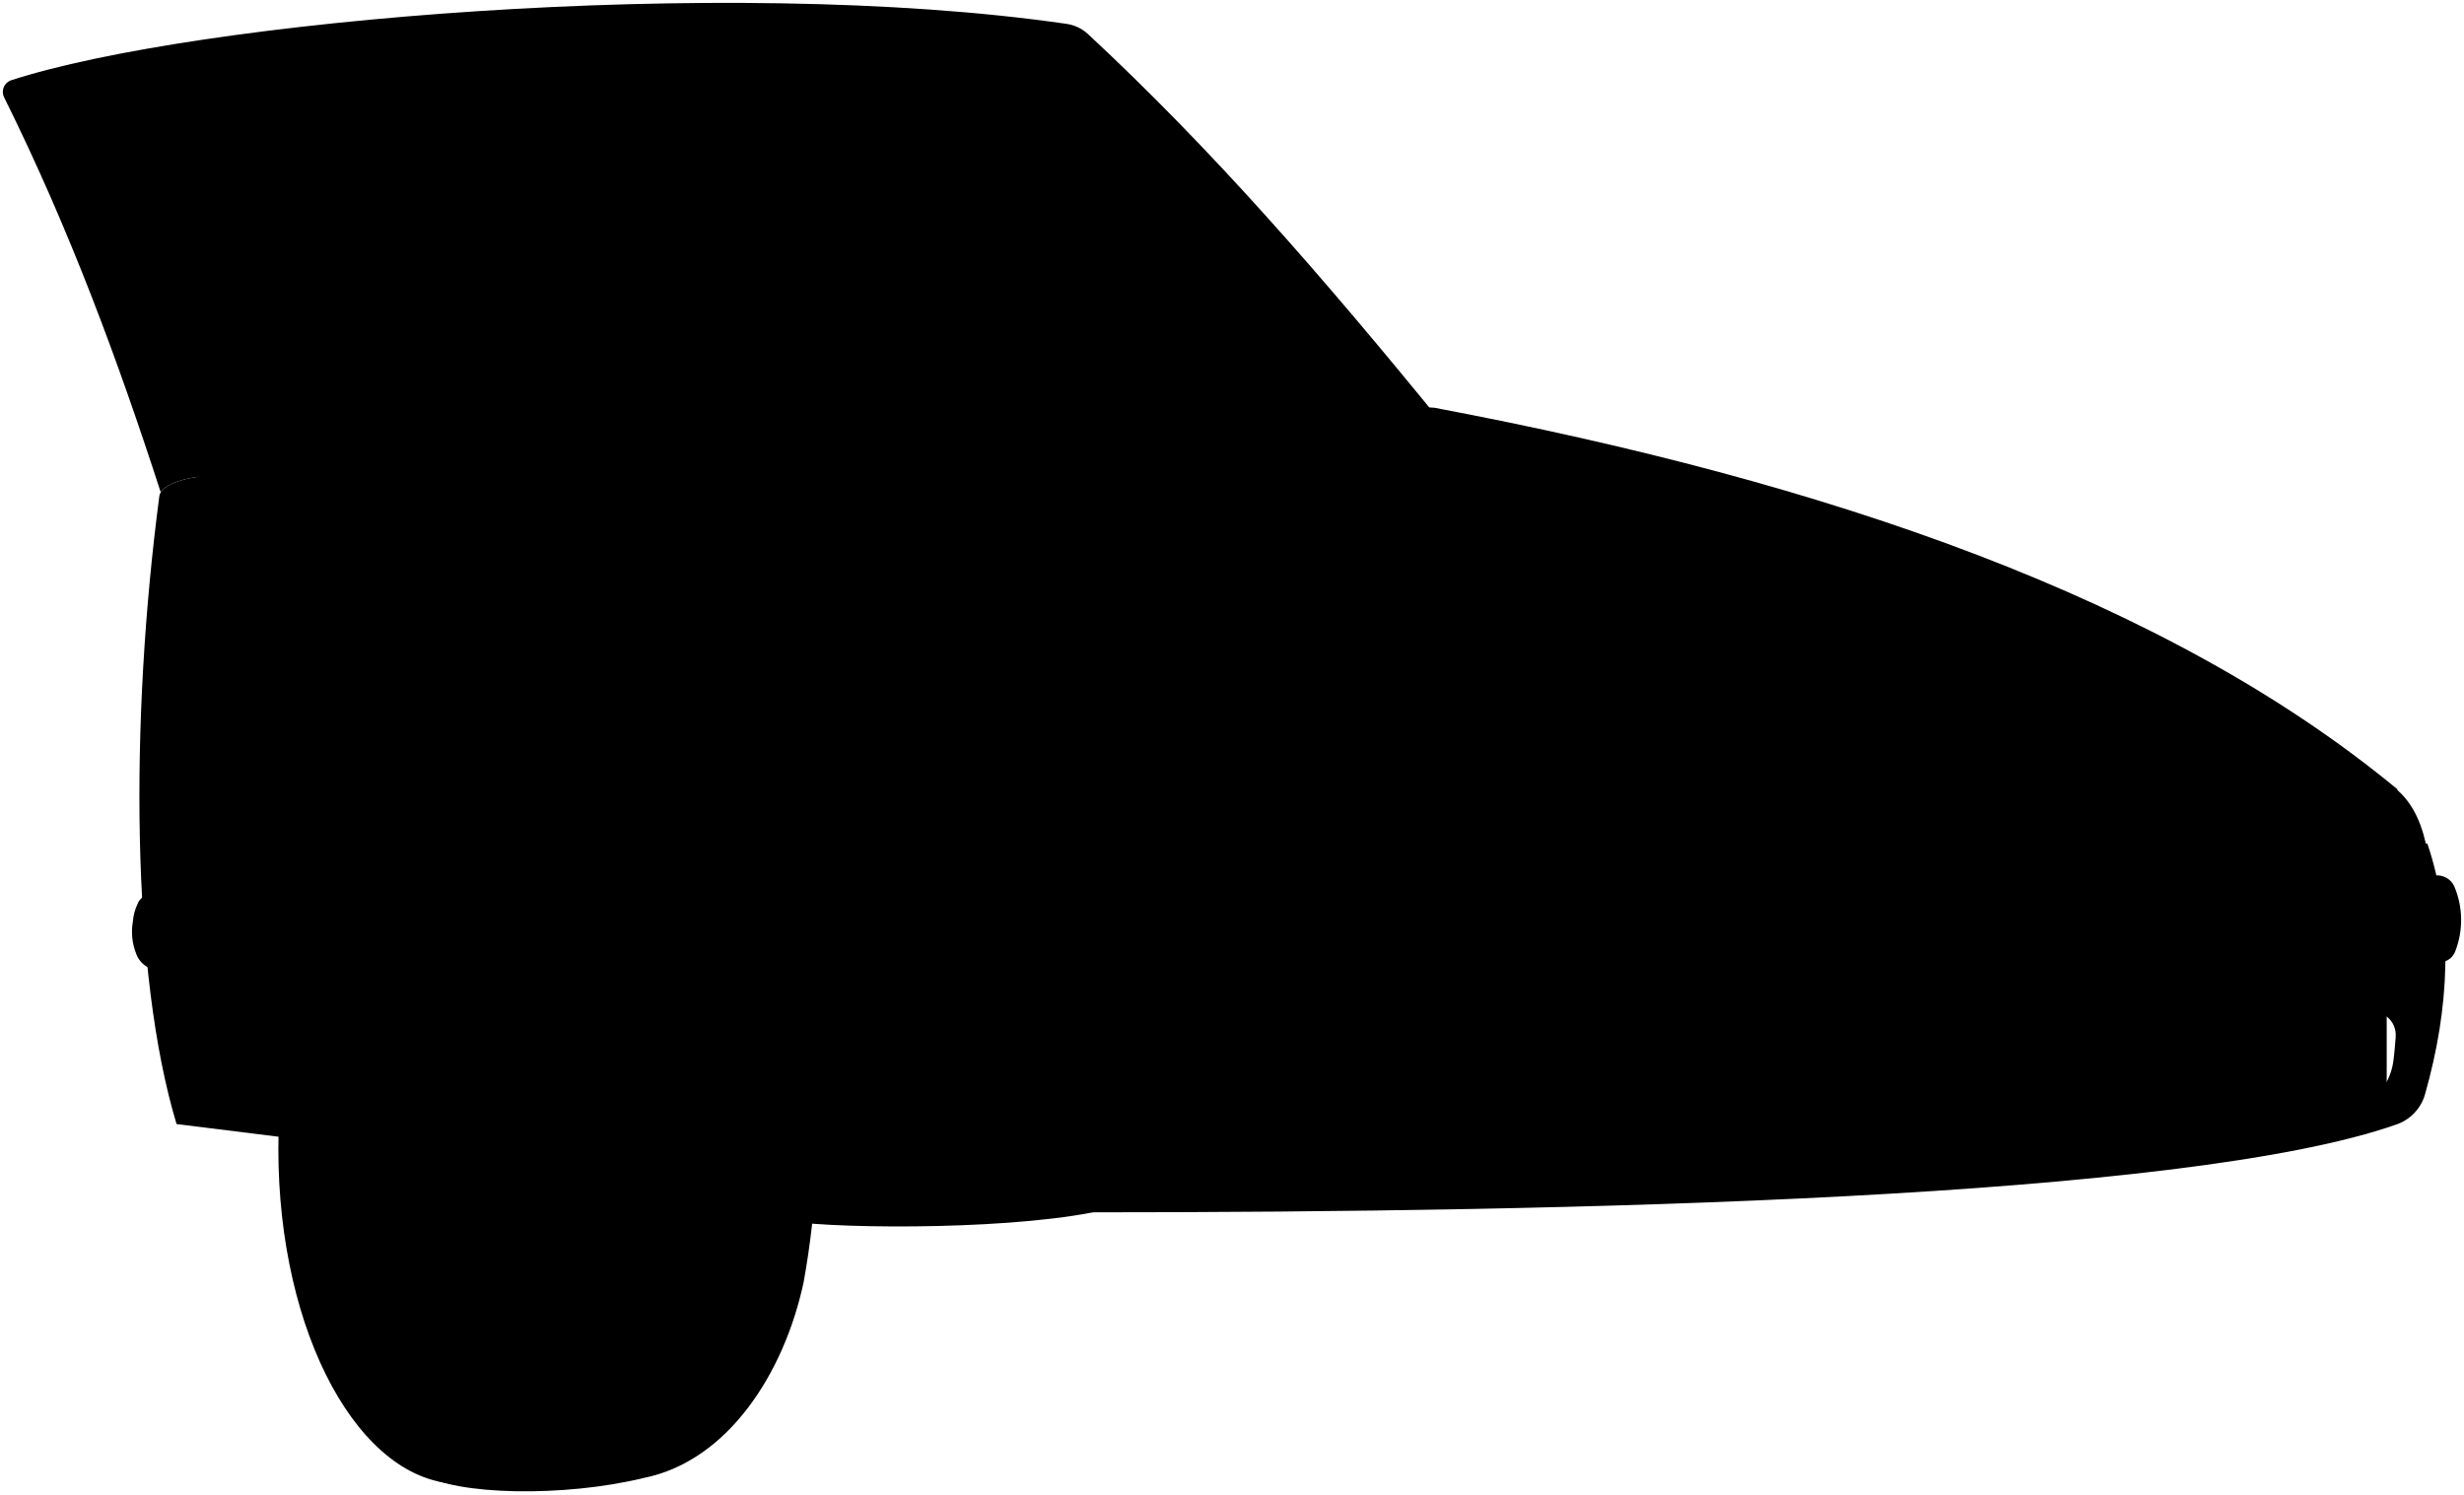
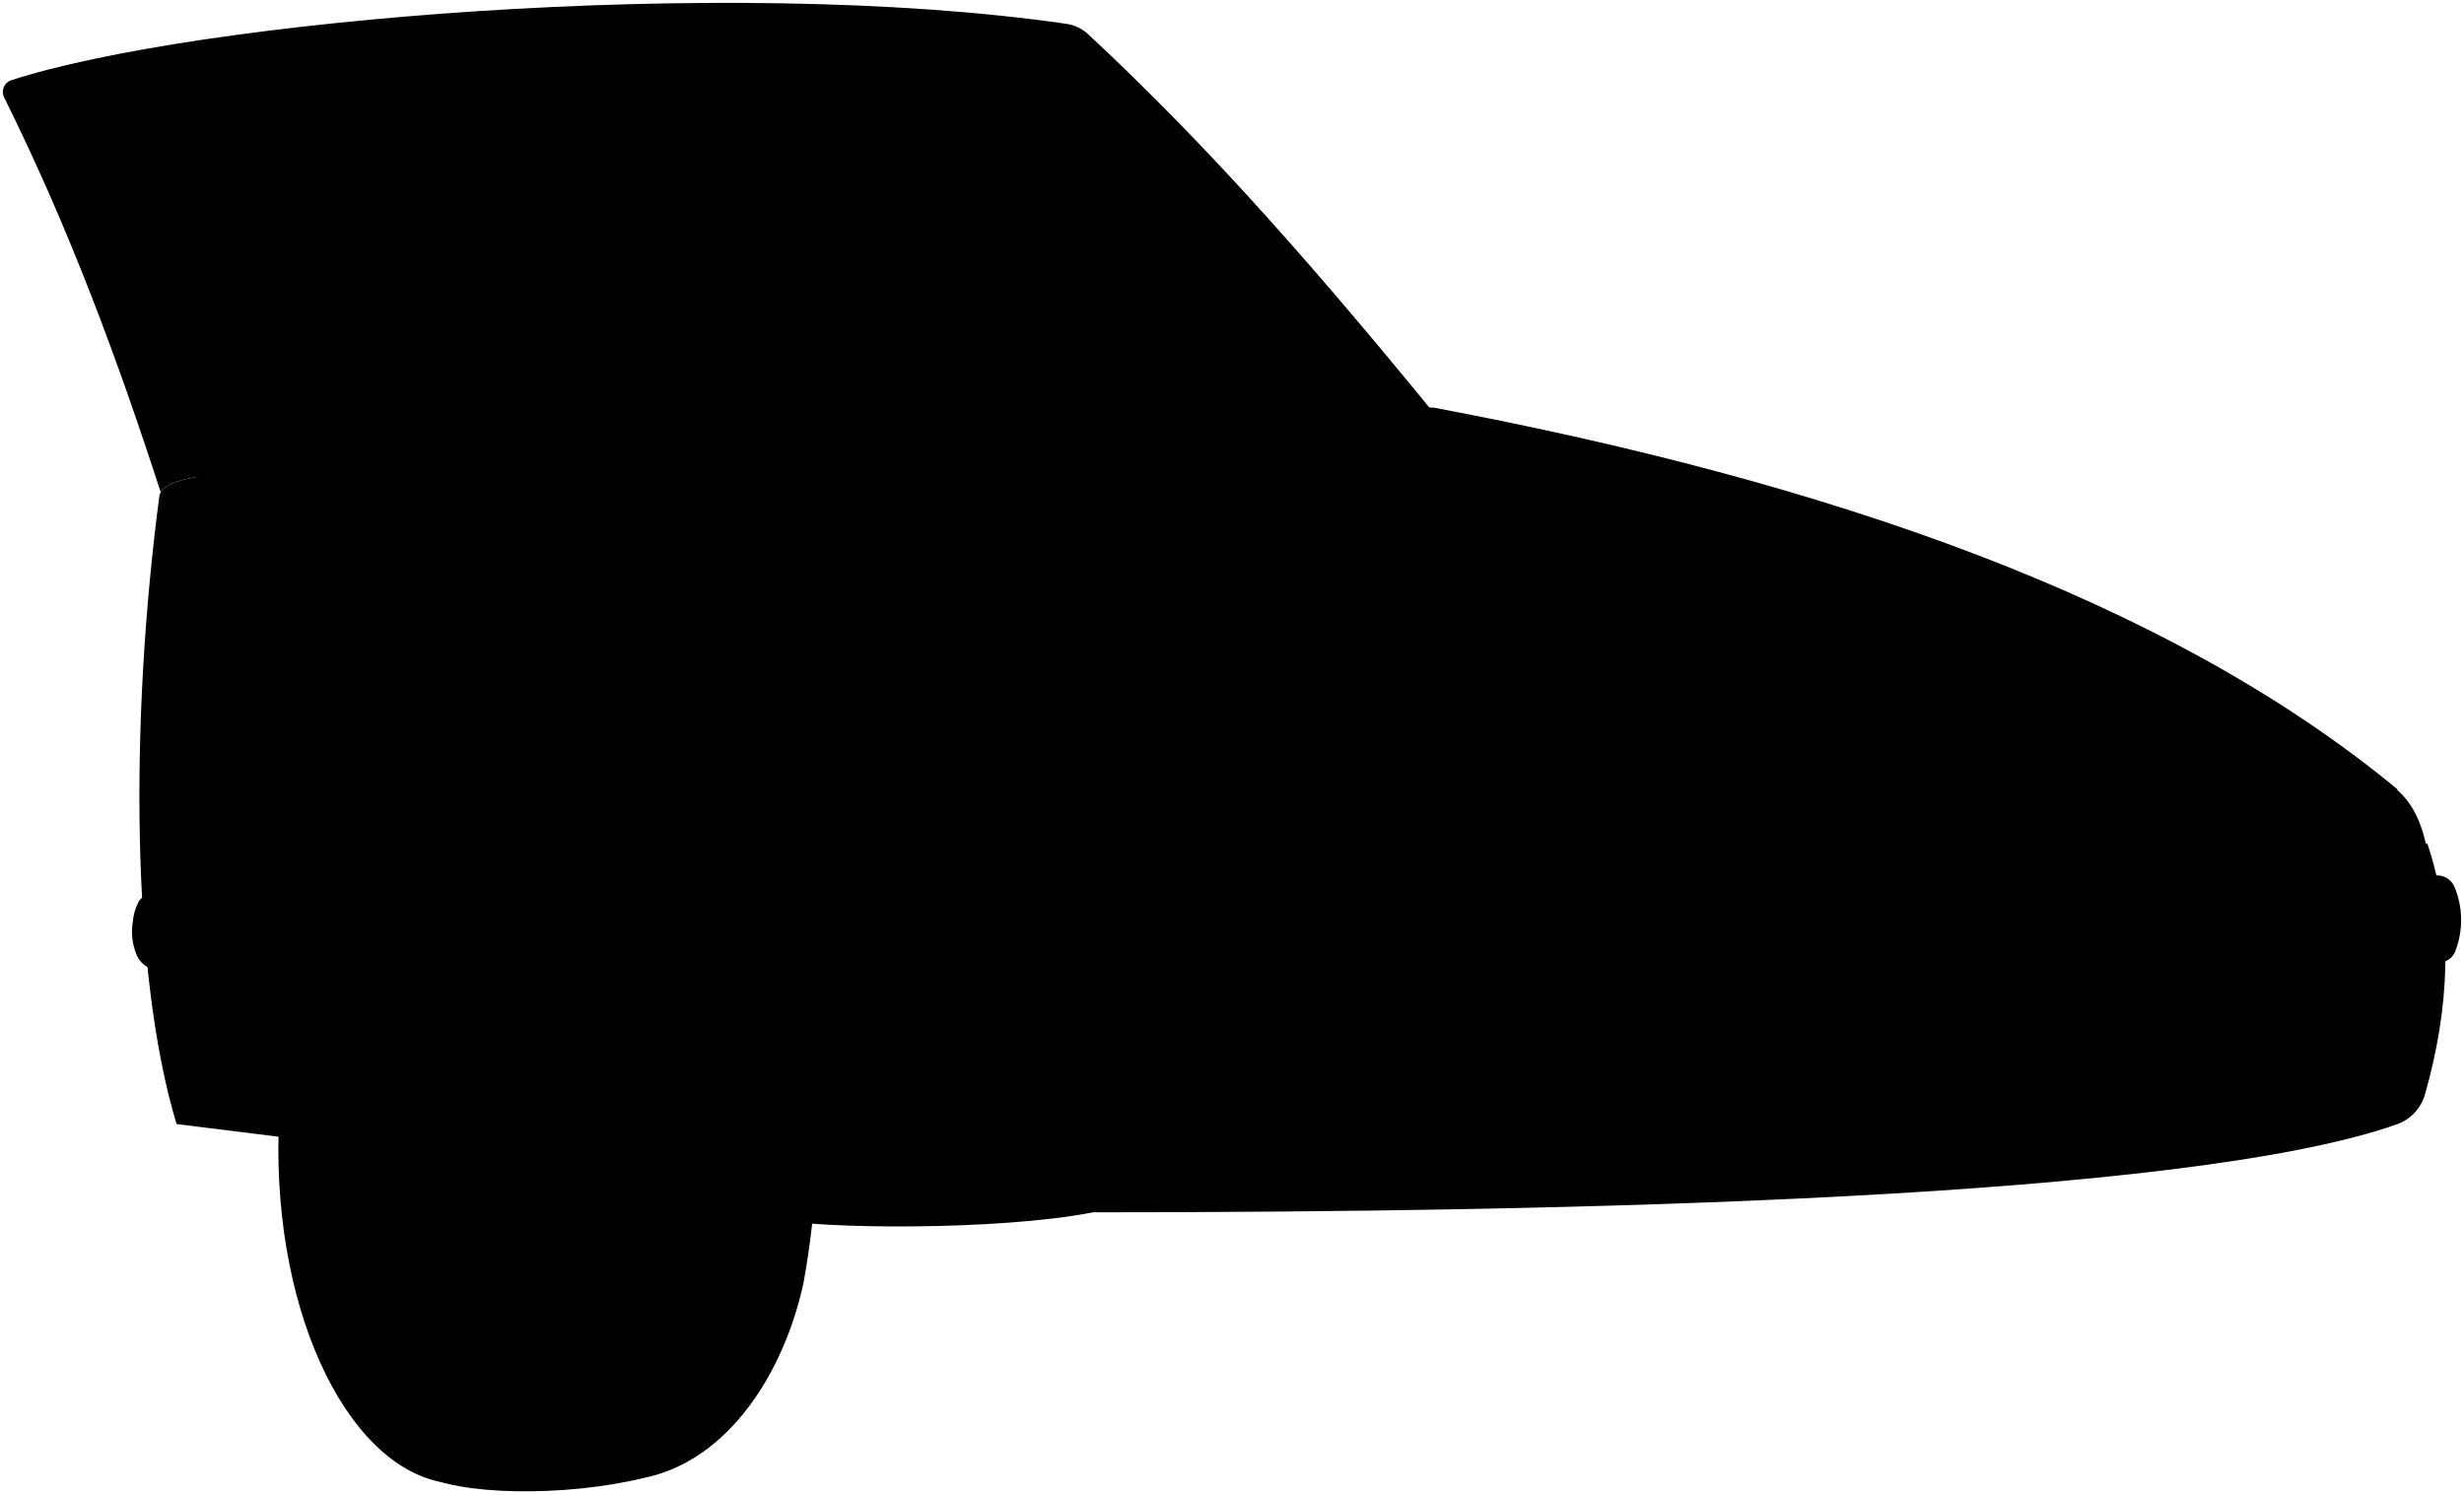
<svg viewBox="0 0 428.44 259.83">
-   <path class="chassis" d="M48.4,197.67l67.06,3.47V111.21l-72,1.26S37.28,180.89,48.4,197.67Z" />
+   <path class="blackDarkest" d="M48.4,197.67l67.06,3.47V111.21l-72,1.26S37.28,180.89,48.4,197.67Z" />
  <path class="rubberMediumDark" d="M73.41,256.33C79.24,260,98,260.42,112,257c14.67-3,24.37-18.33,27.73-34,4.7-25.88,2.47-53.75-7.07-68.45-12.89-18.72-33.84-17.95-56-12.68Z" />
  <ellipse class="rubberDark" cx="80.1" cy="199.83" rx="31.7" ry="58.23" />
  <path class="steelMedium" d="M76.54,158.9c-4.86.63-8.06,3.74-10.64,7.54A45.86,45.86,0,0,0,59.8,181a72.54,72.54,0,0,0-1.66,7.37q-.51,3.48-.72,7c-.14,2.26-.23,4.53-.17,6.79a77.32,77.32,0,0,0,.75,8.61,59.12,59.12,0,0,0,3.57,13.63c2,5,4.38,9.79,8.61,13.33,4,3.38,8.46,3.86,13.26.85a23.94,23.94,0,0,0,7.86-8.77,54.59,54.59,0,0,0,5.86-17.23,74,74,0,0,0,1.12-16,88.29,88.29,0,0,0-1.09-9.7,51,51,0,0,0-4.5-14.56c-2.18-4.57-4.92-8.75-9.36-11.5a11.76,11.76,0,0,0-6.68-1.93Z" />
  <path class="steelLight" d="M76,211c2.22-.5,3.27-2.19,4-4.11a22.79,22.79,0,0,0,1.13-10.26A18.24,18.24,0,0,0,80,191.31c-.77-1.8-2-3.15-4.18-3.12a4.15,4.15,0,0,0-2.8,1.19,12.24,12.24,0,0,0-3.33,6.41,17.65,17.65,0,0,0-.22,7.55,11.09,11.09,0,0,0,3.1,6.53A3.65,3.65,0,0,0,75.35,211c.3,0,.62-.05.54.42" />
  <g class="steelDark">
    <path d="M62.3,184.42a17.81,17.81,0,0,0,.3,6.63,6.35,6.35,0,0,0,.7,1.94c.85,1.54,2.63,1.37,3.81-.22a9.45,9.45,0,0,0,1.46-4.07,18.63,18.63,0,0,0-.27-8.81,6.38,6.38,0,0,0-1-1.87c-.72-1-2.23-.62-3.14.63a12,12,0,0,0-2.1,5.16Z" />
    <path d="M78.59,227.77a4.88,4.88,0,0,0,1.61,3.31,2.22,2.22,0,0,0,2.59.38c3.29-1.76,5.08-4.63,6.16-8.08a5.66,5.66,0,0,0-1.09-5.91,2.52,2.52,0,0,0-3.13-.16A20.45,20.45,0,0,0,80.1,223a11.8,11.8,0,0,0-1.42,3.8,1.05,1.05,0,0,0,0,.87Z" />
    <path d="M93.36,187.94a18.65,18.65,0,0,0-.8-7.34,12.83,12.83,0,0,0-2.65-5.32c-.24-.26-.49-.51-.76-.75a2,2,0,0,0-3.23.71,7.09,7.09,0,0,0-.72,2.81,26.49,26.49,0,0,0,.44,5.61,21.06,21.06,0,0,0,2.22,5.56,3.55,3.55,0,0,0,2.7,1.88,2.47,2.47,0,0,0,2.68-1.87,7.82,7.82,0,0,0,.23-1.19Z" />
    <path d="M94.44,200.86a6.53,6.53,0,0,0-1.63-4.5c-.63-.74-2.73-.61-3.67,1a10.78,10.78,0,0,0-1,3.17,41,41,0,0,0-.52,4.3,16.47,16.47,0,0,0,.39,5.39,4.49,4.49,0,0,0,1.7,2.68,2,2,0,0,0,2.91-.06,4.33,4.33,0,0,0,1.29-2.18,23.65,23.65,0,0,0,.66-9.72Z" />
    <path d="M63.39,200.75c-1.32,1.3-1.47,3-1.63,4.67a17.9,17.9,0,0,0,.65,7.1c.15.48.4.92.58,1.38a1.43,1.43,0,0,0,2.53.17,5.34,5.34,0,0,0,.68-1.77,19,19,0,0,0-.67-9.64c-.34-1-.69-2-2-2Z" />
    <path d="M82.2,167.43a5.39,5.39,0,0,0-4.8-2.4,10.59,10.59,0,0,0-4.23.77,7.27,7.27,0,0,0-3.3,3.37,3.35,3.35,0,0,0,1.38,4.17c2.4,1.21,4.79.79,7.24,0a7.48,7.48,0,0,0,2.66-1.83,2.89,2.89,0,0,0,1-3.23,2.35,2.35,0,0,1,0-.75Z" />
    <path d="M67.16,218.37a3.1,3.1,0,0,0-1.78,2.73,11.62,11.62,0,0,0,4.57,10,5.16,5.16,0,0,0,1.85.8,1.49,1.49,0,0,0,1.83-1.1c.58-1.7-.08-3.27-.47-4.84-.26-1.06-1-2-1.3-3-.49-1.39-1.56-2.32-2.26-3.53-.45-.79-1.45-.88-2.33-1Z" />
  </g>
  <g class="floodLight">
    <polygon points="201.08 207.19 251.32 206.31 251.32 179.57 201.08 180.45 201.08 207.19" />
    <polygon points="385.67 196.16 415 195.63 415 171.11 385.67 171.63 385.67 196.16" />
  </g>
  <polygon class="headLightDark" points="145.01 163.75 204.53 162.71 204.53 137.47 145.01 138.51 145.01 163.75" />
  <path class="turnLight" d="M155.14,158.28c-.25-2,0-4-.31-6-.28-1.67-.5-3.36-.64-5.06s-.58-3.2-.56-4.84l-24.69.65c0,.47-.1,11-.1,15.74Z" />
+   <g class="blackMedium">
+     <path d="M237,185.56c14.31-5,24.73,32.66-31.68,21C253.4,215.77,244.93,182.32,237,185.56Z" />
+     <path d="M407.42,173.91c12.9-5.13,25.25,32.29-32.54,21.67C422.55,205.77,416.87,170,407.42,173.91Z" />
+   </g>
  <g class="headLight">
    <path d="M421.9,148.67a12.8,12.8,0,0,0-.1-2c-1-4.37-2.83-8.21-6.8-10.66l-37.52.33v19Z" />
    <path d="M267.82,157.72c-23.11.4-70.73,1-70.73,1,0-.15,0-.29,0-.43.27-4.05-1-7.67-2.78-11.18a40.24,40.24,0,0,0-3.15-4.57s48.52-1.17,71.27-1.57Z" />
  </g>
  <path class="hoodFront" d="M386.86,154.46a64.72,64.72,0,0,0-.27-8C386,143,384,136,384,135.74l-128.31,4.51a31.54,31.54,0,0,1,1.63,8.06c.12,3.3.57,10.68.85,11Z" />
  <path class="mirror" d="M94.44,4a5,5,0,0,0-4.08,3.21,9.48,9.48,0,0,0-.77,3.24c.12,3.54,2.16,6.34,6.25,6.56a167,167,0,0,0,17,.24,98.09,98.09,0,0,0,11.21-.91c2-.33,4-.37,5.93-.68,3.17-.51,5.5-1.59,6.4-5.4A5.47,5.47,0,0,0,134,4.52c-.81-.55-1.69-.92-2.5-1.45Z" />
  <path class="glassClear" d="M38.05,91.14,5.91,15.66C54.65,1.43,126.25-1.38,186.63,5.53c23.11,20.94,40.94,44,62.32,68.79Z" />
  <g class="bodyDark">
    <path d="M48.4,197.67C42,175.31,45.16,154.54,57,137.29c11.86-16,31.06-16.39,42.7-4.32,9.92,10.93,15.72,23.9,18.12,39.25,2.93,16.34,8.15,30.4,17.94,39.88,6.43,1.53,37.48,2,54.3-1.28,18.33-9.48,6.9-54.56,6.9-54.56l-58.23-.64a21,21,0,0,1-2.94-10l57.94.07C164.47,94.29,111.63,80.6,38,82.65c-2.8-.08-9.94.89-10.3,3.66-5.14,39.09-4.88,83.08,3,109.16Z" />
  </g>
  <g class="trimSide">
    <path d="M201,165.25a8.13,8.13,0,0,0-3.88-1.66,40.61,40.61,0,0,0-6-.31c-5.64-.12-11.29-.17-16.93-.26-3.77-.06-7.55-.16-11.32-.23-5.71-.12-11.43-.19-17.14-.36-4.1-.13-8.2-.13-12.29-.25-4.43-.13-8.86,0-13.27-.35a40.78,40.78,0,0,0-4.42.06c-1,.05-1.81,1.36-1.84,2.61,0,1.05-.17,2.09-.2,3.14a10.37,10.37,0,0,0,.79,4.49,7.63,7.63,0,0,0,1.13,2.17c.83,1,2,.84,3,.9,3.92.23,7.84.46,11.76.65,2.69.14,5.39.17,8.08.31,3.6.19,7.19.46,10.78.65,1.23.07,2.45,0,3.67.14,1.68.16,3.38.07,5.07.16,2.59.14,5.17.35,7.76.5,1.26.07,2.53.08,3.78.1,2,0,4,.11,5.92.21,3.09.16,6.2.06,9.28.44a3.09,3.09,0,0,0,.43,0c2.45-.17,4.89.08,7.33.15,1.65.06,3.31.05,5,.12a3.89,3.89,0,0,0,3.45-1.52Z" />
    <path d="M48.07,156.38a2.2,2.2,0,0,1-1.18.35c-2.23-.16-4.46-.29-6.69-.43s-4.67-.29-7-.41-4.53-.19-6.79-.33a2.5,2.5,0,0,0-2.5,1.66,8.75,8.75,0,0,0-.81,3.05,10.39,10.39,0,0,0,.59,5.61,4.31,4.31,0,0,0,4.23,2.83c4.51.17,9,.45,13.48.94,1.15.12,2.3.18,3.45.26Z" />
  </g>
  <path class="trimEdge" d="M45.29,168.94c.88-3.09,1-6.28,1.62-9.41.09-.51.69-2.39,0-2.66a3.8,3.8,0,0,0-1.51,1.5,10.46,10.46,0,0,0-1.29,9.5,1.47,1.47,0,0,0,1.06,1.18S45.2,169.24,45.29,168.94Z" />
  <g class="body">
    <path d="M422.06,146.68c4.63,13.61,3.85,28.65-.39,43.59a7.8,7.8,0,0,1-4.88,5.24c-36.57,12.91-142.89,15.31-226.93,15.31,9.63-10.52,10.57-32.13,7.12-54.34C283.67,157.56,362.44,155.62,422.06,146.68ZM411.3,175.84q-6.27.76-12.35,1.92a8,8,0,0,0-6.42,6.8c-.28,2.21-.46,4.34-.52,6.38a4.68,4.68,0,0,0,5.53,4.72q5.37-1,10.46-2.15a10.68,10.68,0,0,0,8.14-8.85c.18-1.28.32-3,.42-4.29C416.78,177.43,414.23,175.48,411.3,175.84ZM240.89,186.56a199.69,199.69,0,0,0-20.89-.09,8.24,8.24,0,0,0-7.71,6.87,46,46,0,0,0-.6,5.93,5.48,5.48,0,0,0,5.17,5.65,163.64,163.64,0,0,0,21-.21c3.88-.29,7.06-3.85,7.67-7.69a36.63,36.63,0,0,0,.53-4.77A5.46,5.46,0,0,0,240.89,186.56Z" />
    <path d="M189.12,5.87a7,7,0,0,0-3.8-1.74C125.84-4.47,33.73,3.58,1.81,14a2.14,2.14,0,0,0-1.06,3C12.17,40,20.58,62.89,27.94,85.59c1.38-2.22,7.49-3,10-2.94l3.3-.08c-10.56-25.07-20.2-48-29.11-64.39a.78.78,0,0,1,.42-1.11C39.12,7.9,126-.12,185.08,7.11a3.33,3.33,0,0,1,2,.88c19.2,18.67,38.83,40.88,58.67,65.9l5.6.43C229.76,47.79,210.57,25.8,189.12,5.87Z" />
  </g>
  <path class="bodyLight" d="M37.18,82.51c65.34,5.47,120.29,24.12,156.57,63,82.38,1.13,157.59-1,223.19-8.19-40.11-33.21-99-53.48-167.56-66.42C177.55,66.79,103.39,70,37.18,82.51Z" />
  <g class="hoodBorderLine">
    <path d="M86.78,75c61.46,5.4,139.74,31.92,170.26,70.71" />
    <path d="M385,140.34c-35.56-35.62-122-67.75-185.33-71.17" />
  </g>
  <path class="trimFront" d="M197.84,163.38q.75,7.86.87,15.53c83,1.48,159.64-1,225.93-11.61a2.94,2.94,0,0,0,2.28-1.87,15,15,0,0,0-.19-11.34,3.28,3.28,0,0,0-3.44-1.83C355.09,162.5,279.5,165.3,197.84,163.38Z" />
  <path class="ornament" d="M320.12,129.31a17.43,17.43,0,0,0-8.42.45,3.61,3.61,0,0,0-2.59,1.68.91.91,0,0,0,.11,1.2,5.81,5.81,0,0,0,3.68,1.63,21.54,21.54,0,0,0,8.39-.18c1.08-.23,2.33-.4,3.06-1.6a1.16,1.16,0,0,0-.36-1.73,8.45,8.45,0,0,0-3.77-1.56" />
  <path class="grill" d="M366.27,181.34c-4.36.08-8.7.58-13,.88-4.14.29-8.27.66-12.4,1-5,.36-9.92.65-14.88,1-4.24.33-8.48.54-12.72.76-4.46.24-8.92.58-13.37.87-.47,0-.94,0-1.41,0-5.89.1-11.78.5-17.68.54-2.66,0-5.32.25-8,.32-2,.06-3.95,0-5.93,0-3.16.1-4.06,1.21-4.92,3.54a17.86,17.86,0,0,0-1.1,8.74,7.41,7.41,0,0,0,1.25,3.56,4.39,4.39,0,0,0,3.8,1.84c4,0,8,0,12-.23,4.31-.24,8.63-.27,12.94-.51,3.63-.2,7.26-.31,10.89-.53,4.24-.25,8.48-.67,12.72-.83,3.28-.12,6.54-.45,9.81-.65,3.1-.19,6.18-.59,9.28-.77,2.52-.14,5-.38,7.54-.58,2.35-.2,4.68-.52,7-.73s4.6-.38,6.89-.6c2.45-.23,4.9-.46,7.34-.74,2.07-.24,4.18-.14,6.25-.47s4-.23,6.05-.71a6,6,0,0,0,4.55-4.45,18.59,18.59,0,0,0,.46-7.11c-.43-3.66-3.34-5.34-6.85-4.92-2.12.25-4.23.66-6.37.74Z" />
</svg>
